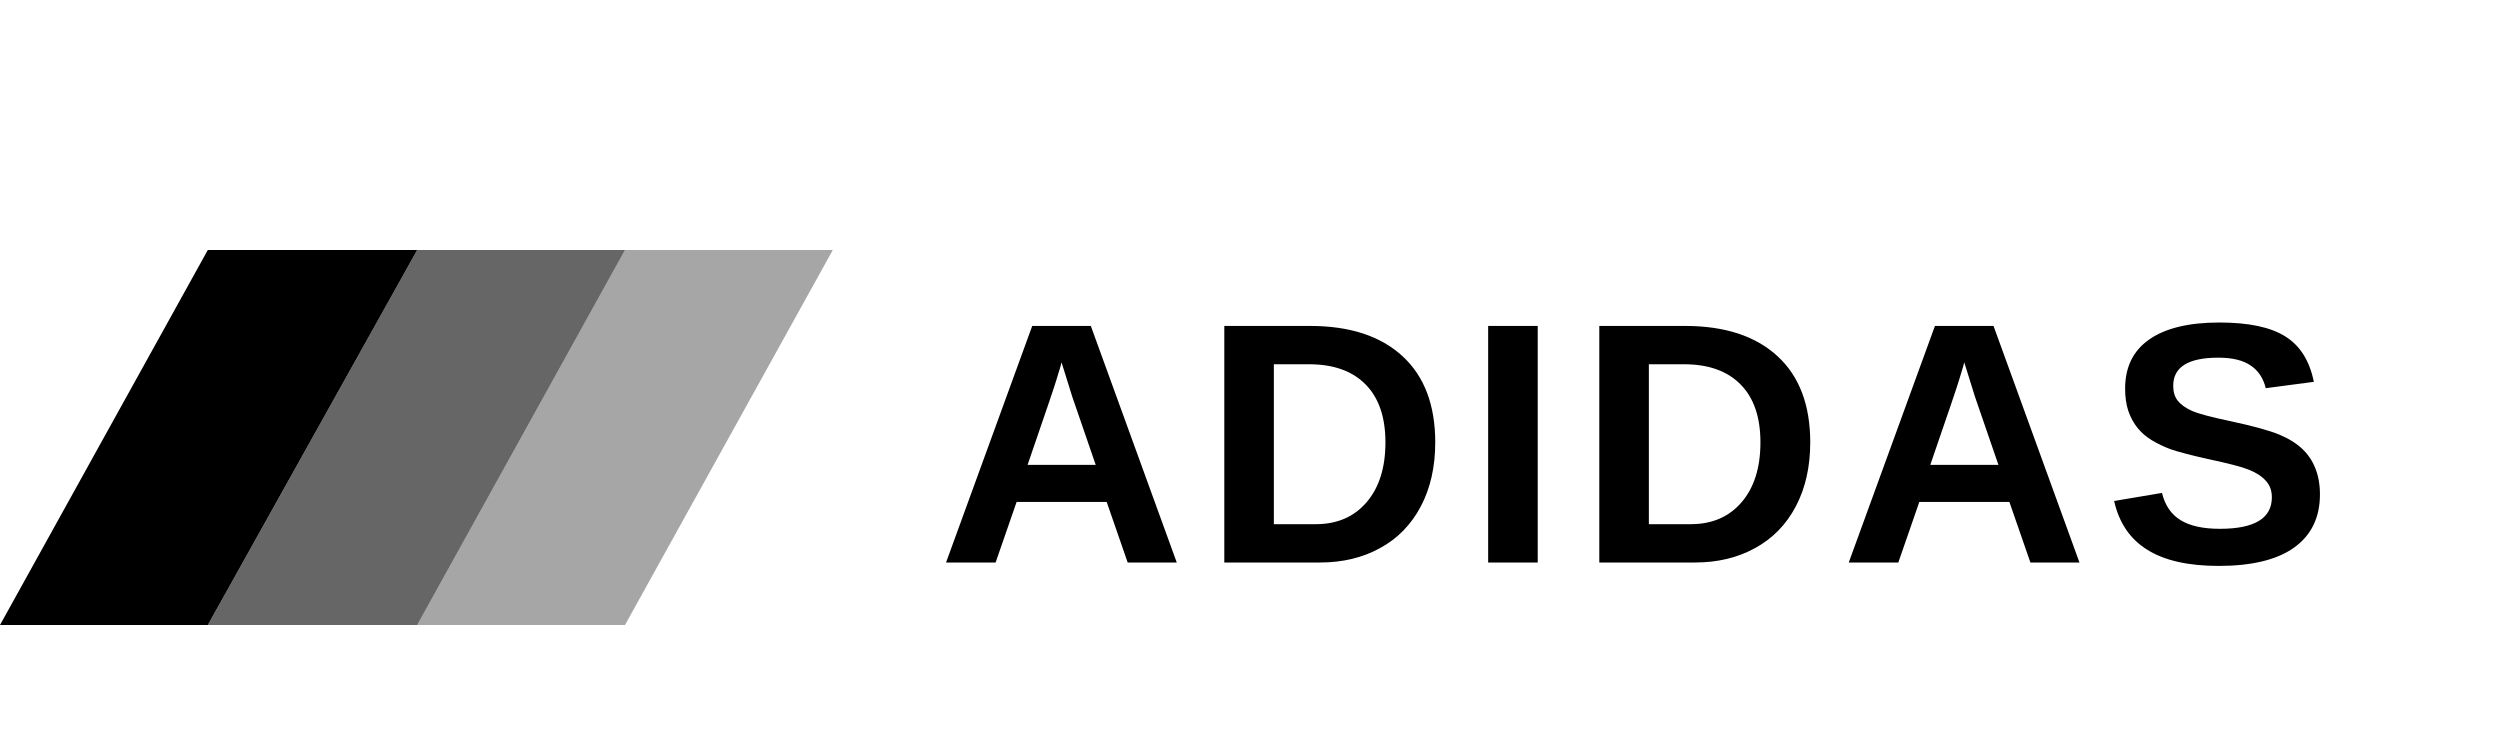
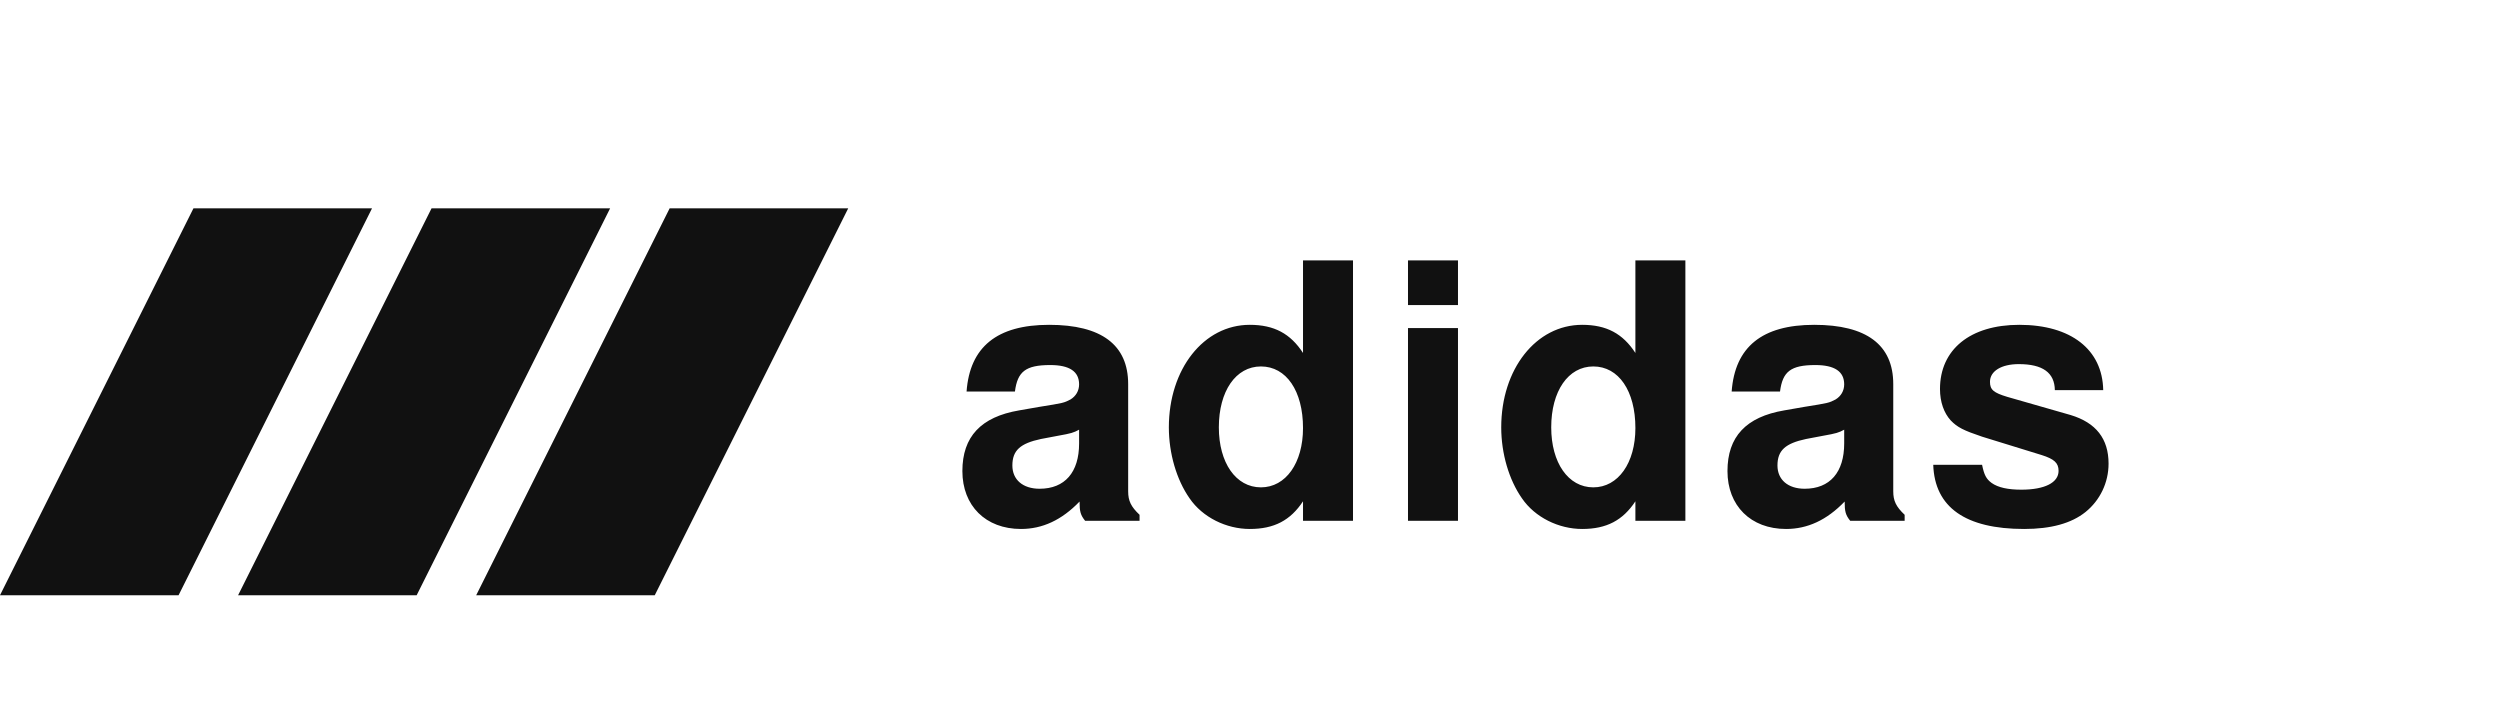
- <svg xmlns="http://www.w3.org/2000/svg" viewBox="0 0 160 48" fill="none">
-   <polygon points="0,40 13.3,40 26.7,16 13.3,16" fill="#000" />
-   <polygon points="13.3,40 26.7,40 40,16 26.7,16" fill="#000" opacity="0.6" />
-   <polygon points="26.7,40 40,40 53.3,16 40,16" fill="#000" opacity="0.35" />
-   <text x="60" y="36" font-family="'Arial Black', Arial, sans-serif" font-weight="900" font-size="22" letter-spacing="1" fill="#000">ADIDAS</text>
+ <svg xmlns="http://www.w3.org/2000/svg" viewBox="0 0 168 48">
+   <polygon points="0,40 12,40 25,14 13,14" fill="#111" />
+   <polygon points="16,40 28,40 41,14 29,14" fill="#111" />
+   <polygon points="32,40 44,40 57,14 45,14" fill="#111" />
+   <text x="64" y="35" font-family="'Helvetica Neue',Helvetica,Arial,sans-serif" font-size="24" font-weight="700" fill="#111" letter-spacing="0.5">adidas</text>
</svg>
